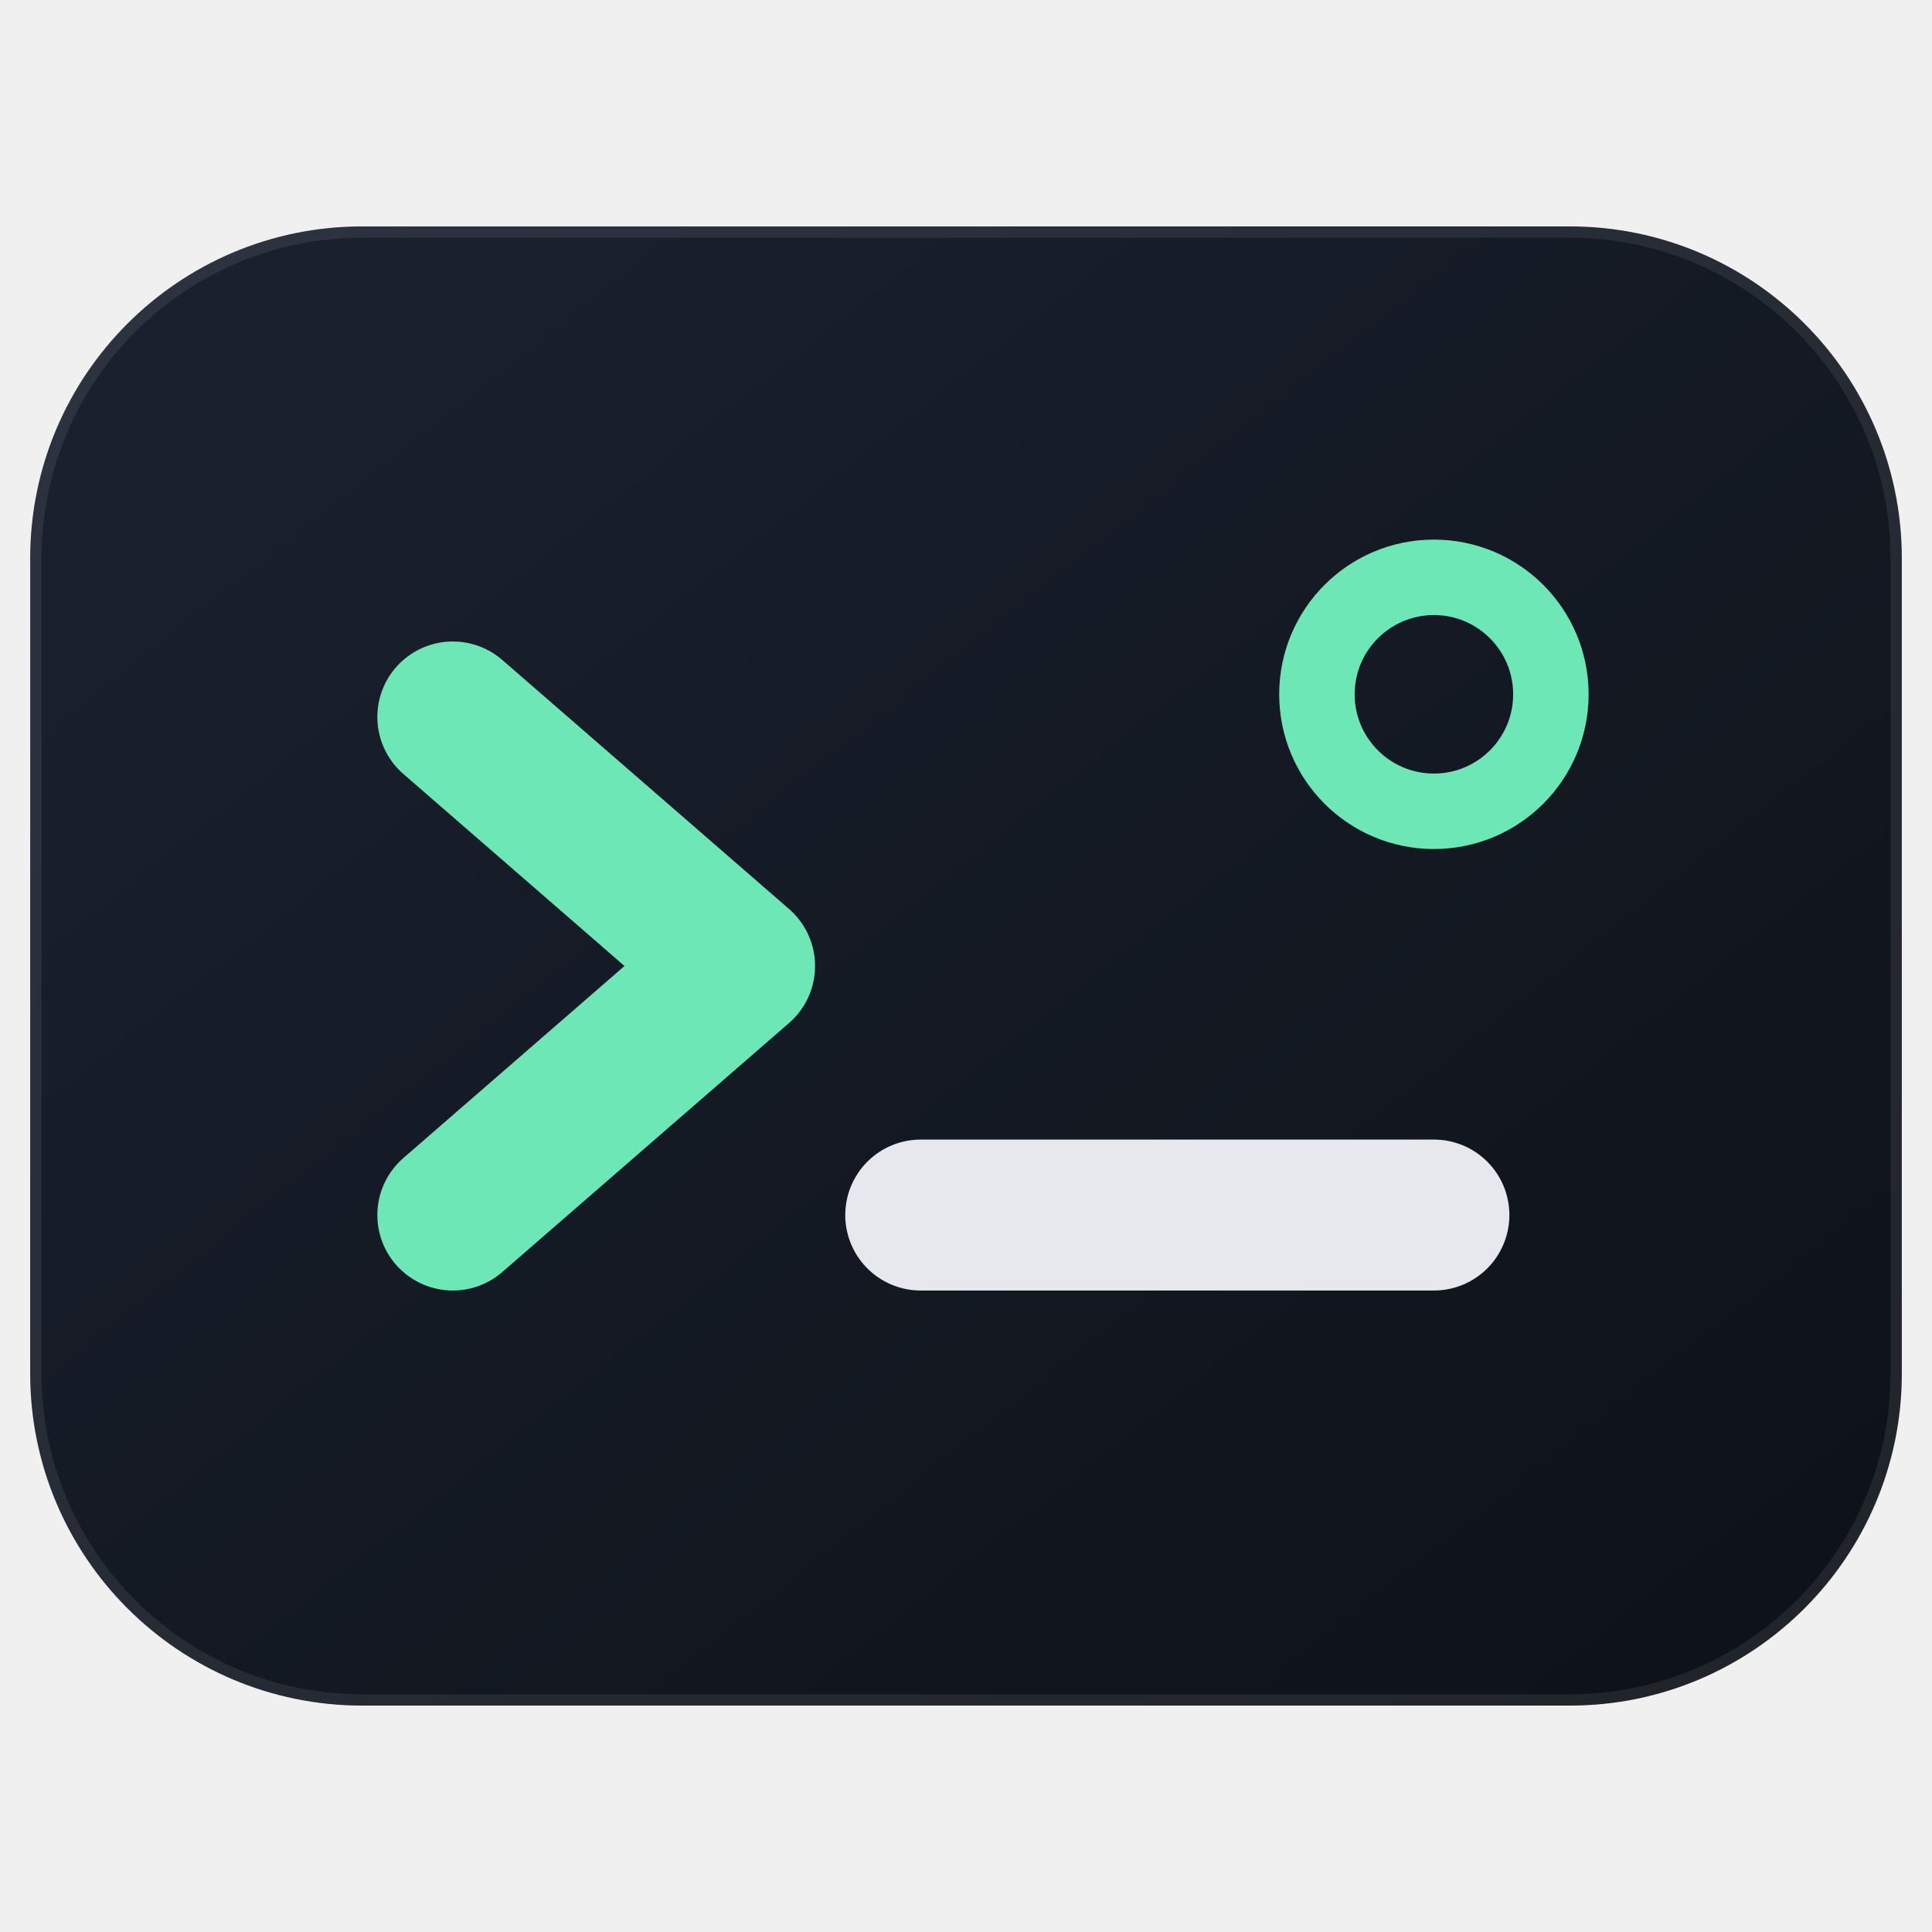
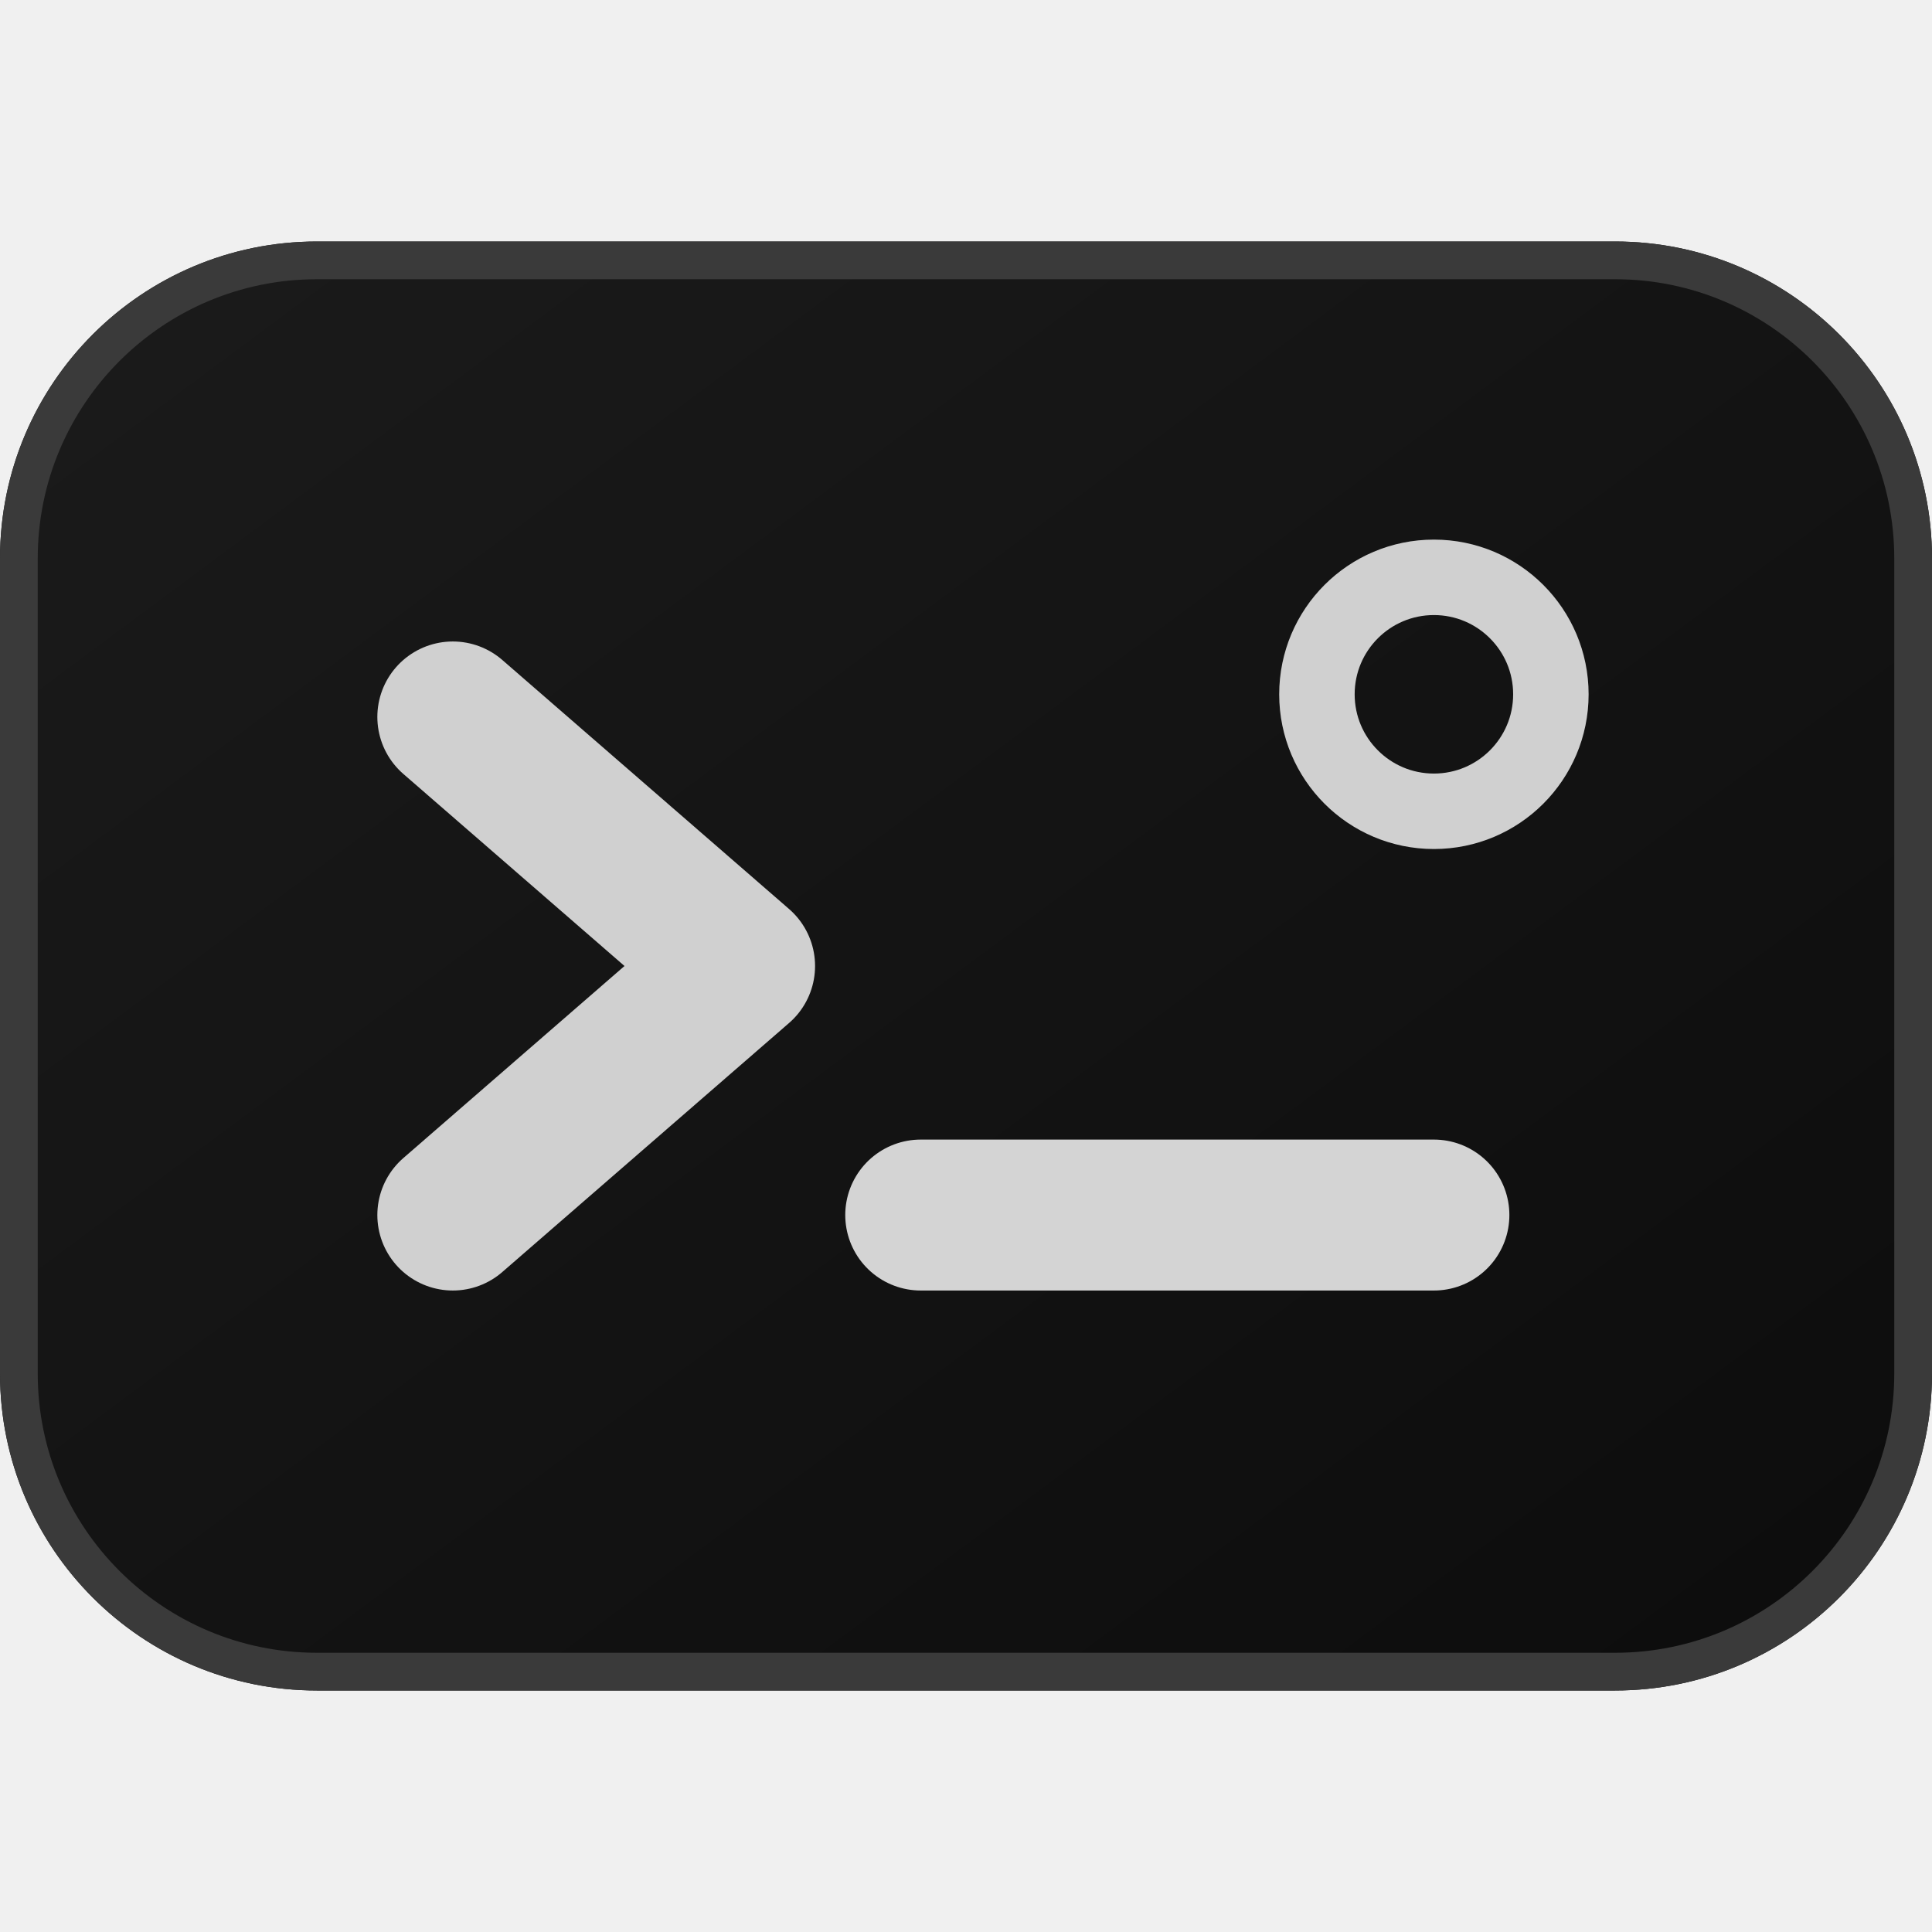
<svg xmlns="http://www.w3.org/2000/svg" viewBox="0 0 512 512">
  <defs>
    <linearGradient id="g" x1="0" y1="0" x2="1" y2="1">
-       <stop offset="0" stop-color="#1b2230" />
-       <stop offset="1" stop-color="#0d1117" />
+       <stop offset="0" stop-color="#1b1b1b" />
+       <stop offset="1" stop-color="#0c0c0c" />
    </linearGradient>
  </defs>
-   <rect x="8" y="60" width="496" height="392" rx="88" fill="url(#g)" />
-   <rect x="9.5" y="61.5" width="493" height="389" rx="86.5" fill="none" stroke="#ffffff" stroke-opacity=".08" stroke-width="3" />
-   <path d="M120 190 L196 256 L120 322" fill="none" stroke="#6ee7b7" stroke-width="40" stroke-linecap="round" stroke-linejoin="round" />
-   <path d="M244 322 H380" stroke="#e6e8ee" stroke-width="40" stroke-linecap="round" />
-   <circle cx="380" cy="184" r="31" fill="none" stroke="#6ee7b7" stroke-width="20" />
+   <rect x="0" y="64" width="512" height="384" rx="84" fill="url(#g)" />
+   <rect x="5" y="69" width="502" height="374" rx="79" fill="none" stroke="#3a3a3a" stroke-width="10" />
+   <path d="M120 190 L196 256 L120 322" fill="none" stroke="#d0d0d0" stroke-width="40" stroke-linecap="round" stroke-linejoin="round" />
+   <path d="M244 322 H380" stroke="#d4d4d4" stroke-width="40" stroke-linecap="round" />
+   <circle cx="380" cy="184" r="31" fill="none" stroke="#d0d0d0" stroke-width="20" />
</svg>
